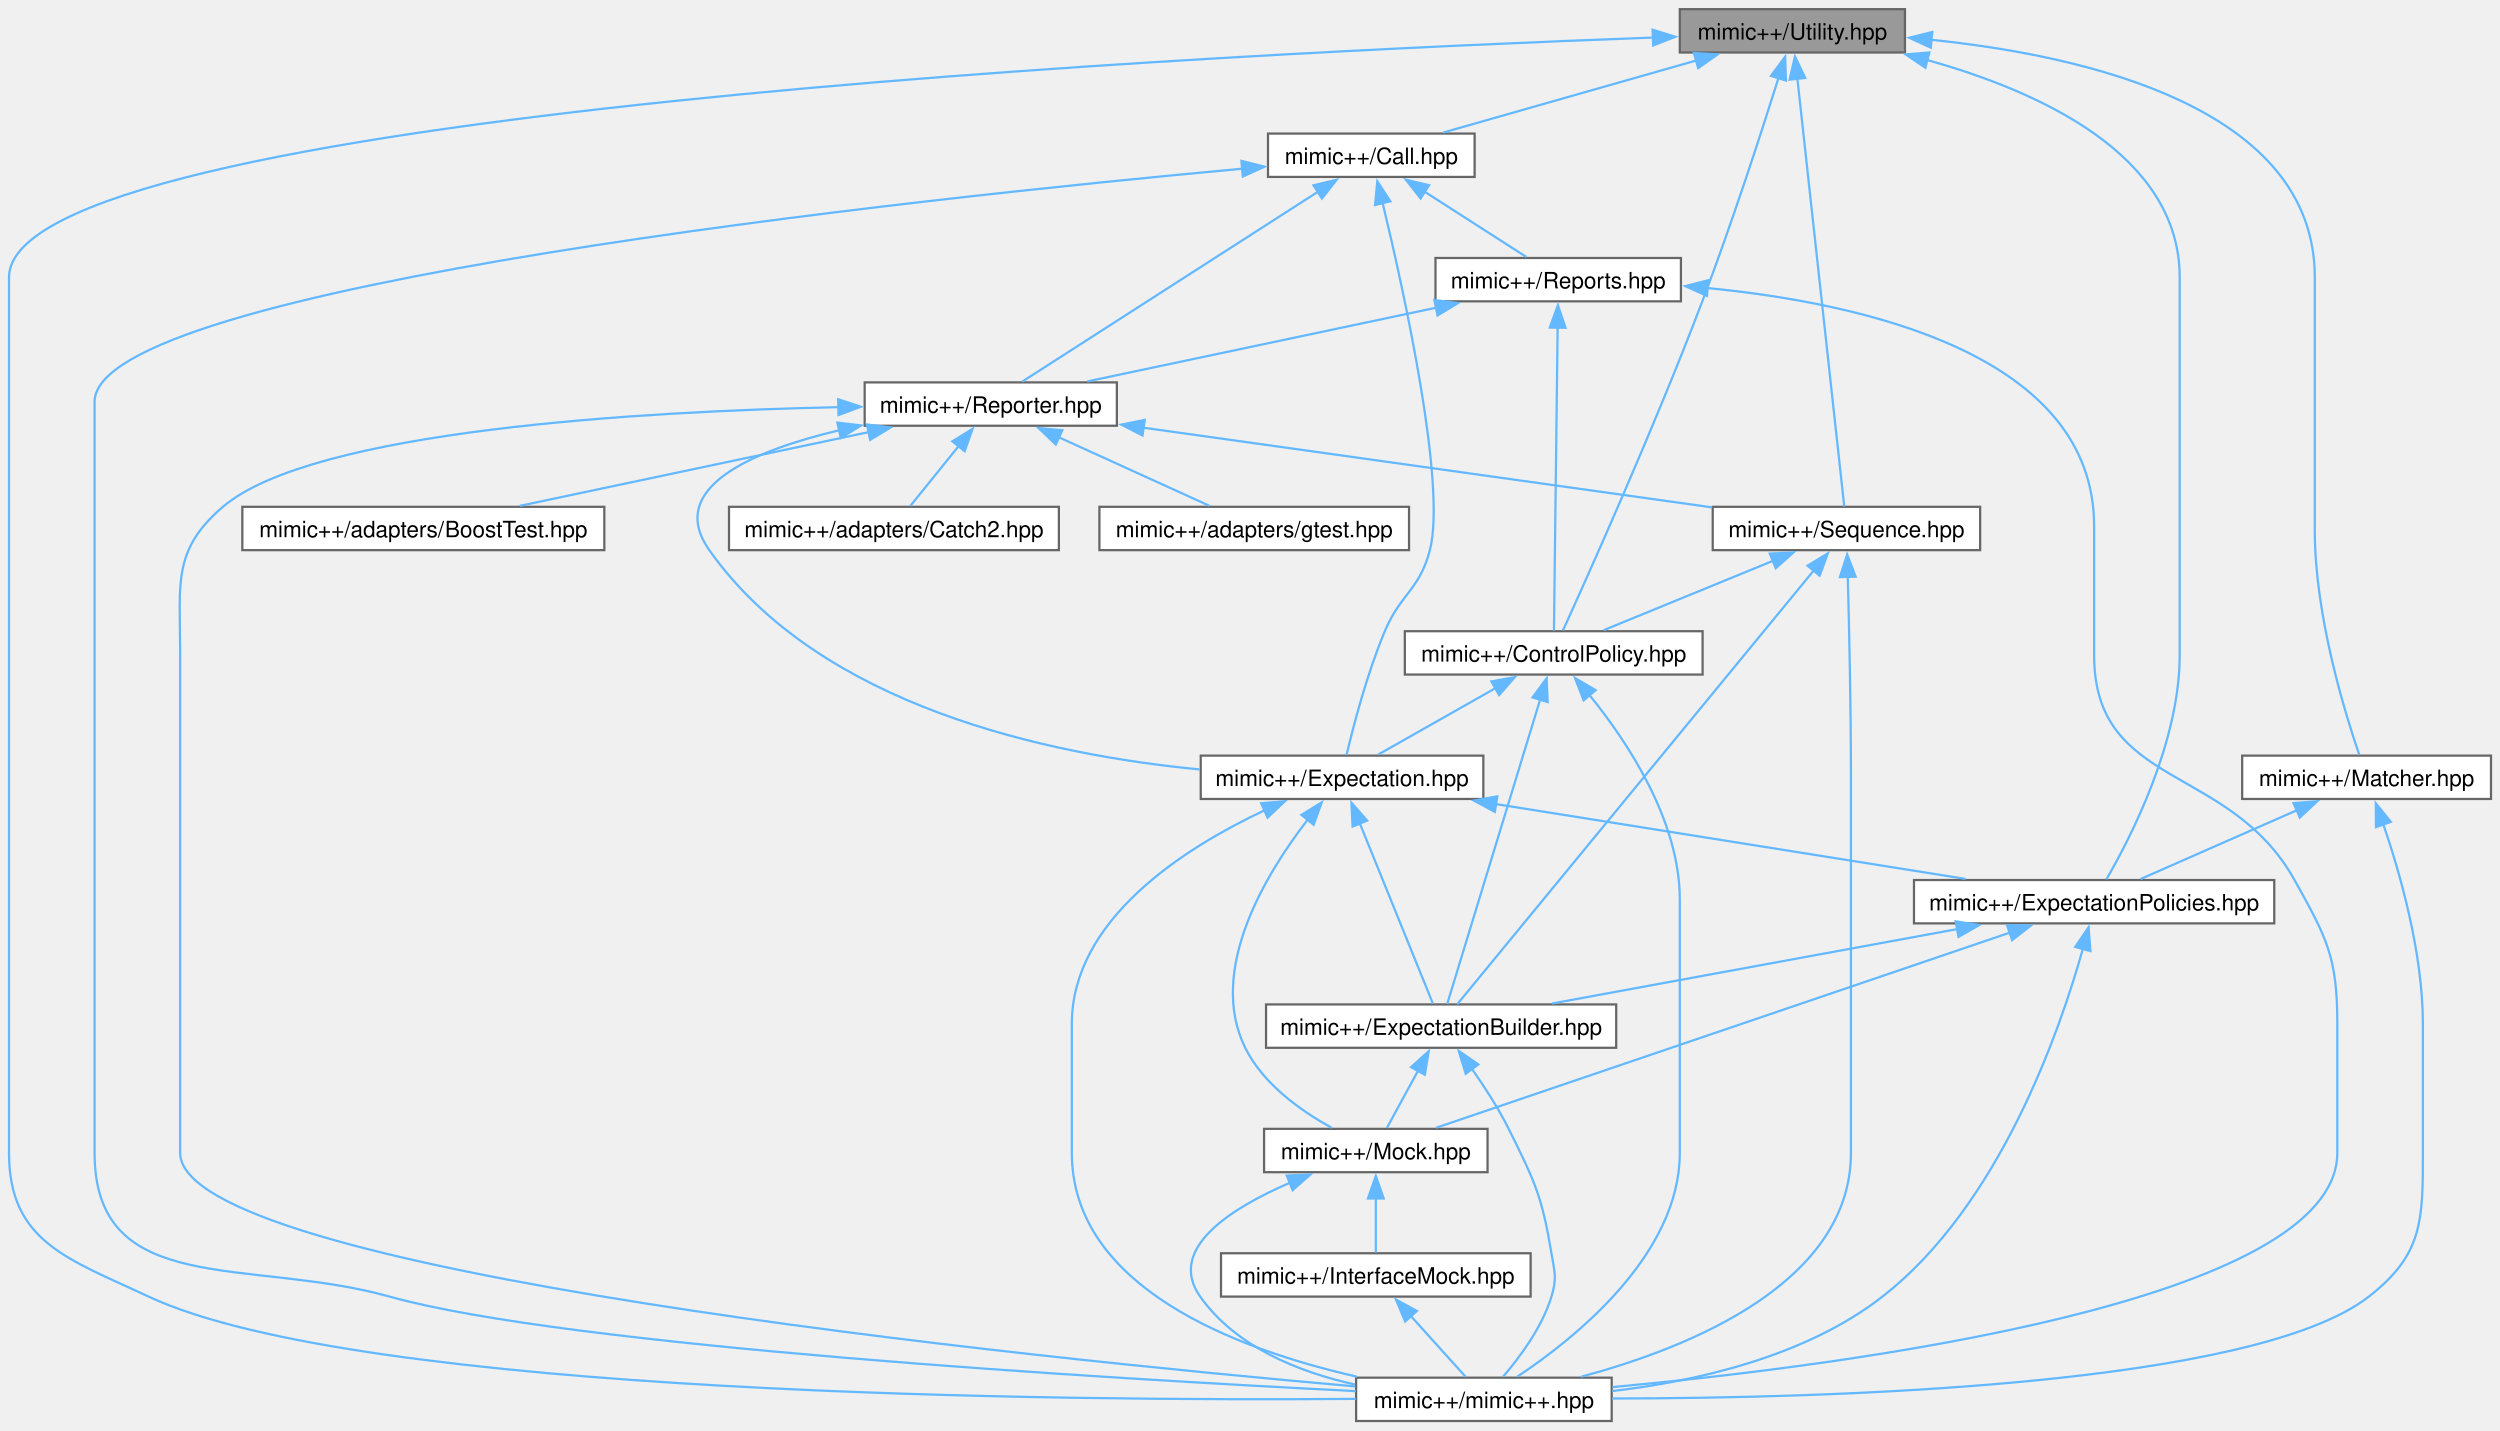
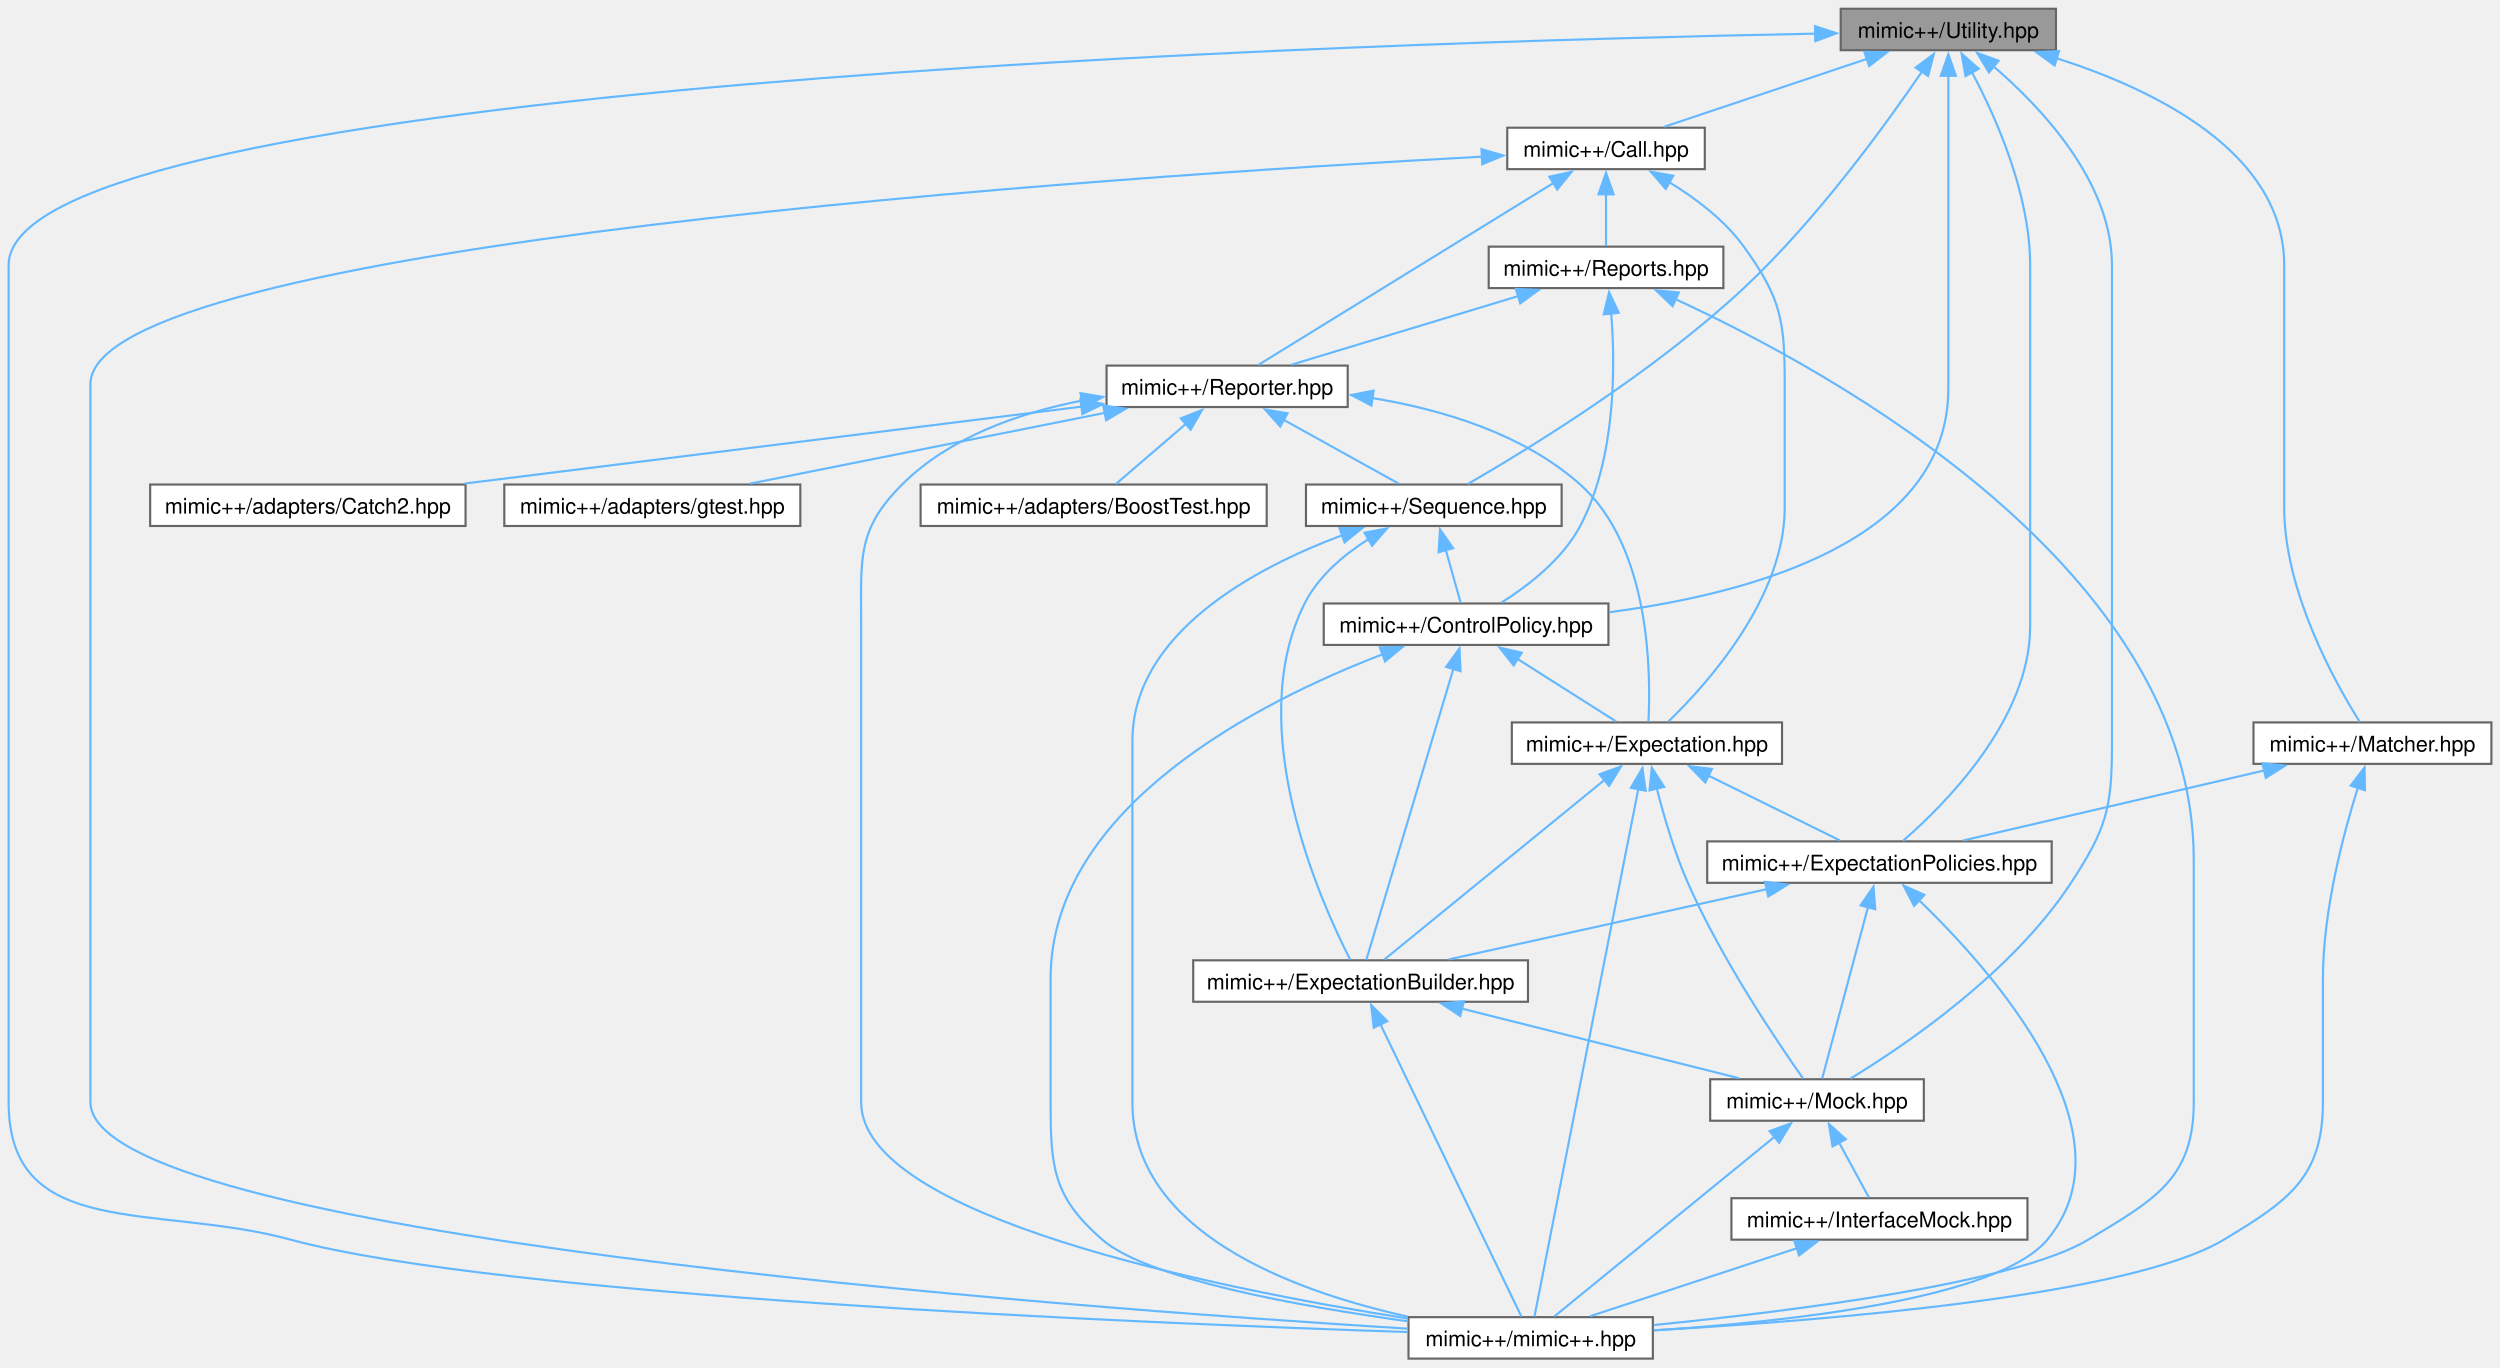
- <svg xmlns="http://www.w3.org/2000/svg" xmlns:xlink="http://www.w3.org/1999/xlink" width="1110pt" height="635pt" viewBox="0.00 0.00 1110.25 635.00">
+ <svg xmlns="http://www.w3.org/2000/svg" xmlns:xlink="http://www.w3.org/1999/xlink" width="1161pt" height="635pt" viewBox="0.00 0.00 1161.25 635.00">
  <g id="graph0" class="graph" transform="scale(1 1) rotate(0) translate(4 631)">
    <g id="Node000001" class="node">
      <g id="a_Node000001">
        <a xlink:title=" ">
-           <polygon fill="#999999" stroke="#666666" points="842,-627 742,-627 742,-607.75 842,-607.75 842,-627" />
-           <text text-anchor="middle" x="792" y="-613.5" font-family="Helvetica,sans-Serif" font-size="10.00">mimic++/Utility.hpp</text>
+           <polygon fill="#999999" stroke="#666666" points="951,-627 851,-627 851,-607.75 951,-607.75 951,-627" />
+           <text text-anchor="middle" x="901" y="-613.5" font-family="Helvetica,sans-Serif" font-size="10.00">mimic++/Utility.hpp</text>
        </a>
      </g>
    </g>
    <g id="Node000002" class="node">
      <g id="a_Node000002">
        <a xlink:href="../../dc/d44/_call_8hpp.html" target="_top" xlink:title=" ">
-           <polygon fill="white" stroke="#666666" points="650.88,-571.75 559.12,-571.75 559.12,-552.5 650.88,-552.5 650.88,-571.75" />
-           <text text-anchor="middle" x="605" y="-558.25" font-family="Helvetica,sans-Serif" font-size="10.00">mimic++/Call.hpp</text>
+           <polygon fill="white" stroke="#666666" points="787.88,-571.75 696.12,-571.75 696.12,-552.5 787.88,-552.5 787.88,-571.75" />
+           <text text-anchor="middle" x="742" y="-558.25" font-family="Helvetica,sans-Serif" font-size="10.00">mimic++/Call.hpp</text>
        </a>
      </g>
    </g>
    <g id="edge1_Node000001_Node000002" class="edge">
      <g id="a_edge1_Node000001_Node000002">
        <a xlink:title=" ">
-           <path fill="none" stroke="#63b8ff" d="M749.22,-604.19C715.01,-594.45 667.83,-581.02 636.88,-572.2" />
-           <polygon fill="#63b8ff" stroke="#63b8ff" points="748.25,-607.55 758.82,-606.93 750.16,-600.82 748.25,-607.55" />
+           <path fill="none" stroke="#63b8ff" d="M863.48,-603.81C834.5,-594.1 795.08,-580.9 769.1,-572.2" />
+           <polygon fill="#63b8ff" stroke="#63b8ff" points="862,-607 872.59,-606.86 864.22,-600.37 862,-607" />
+         </a>
+       </g>
+     </g>
+     <g id="Node000005" class="node">
+       <g id="a_Node000005">
+         <a xlink:href="../../d5/dc5/_mock_8hpp.html" target="_top" xlink:title=" ">
+           <polygon fill="white" stroke="#666666" points="889.62,-129.75 790.38,-129.75 790.38,-110.5 889.62,-110.5 889.62,-129.75" />
+           <text text-anchor="middle" x="840" y="-116.25" font-family="Helvetica,sans-Serif" font-size="10.00">mimic++/Mock.hpp</text>
+         </a>
+       </g>
+     </g>
+     <g id="edge38_Node000001_Node000005" class="edge">
+       <g id="a_edge38_Node000001_Node000005">
+         <a xlink:title=" ">
+           <path fill="none" stroke="#63b8ff" d="M921.82,-600.38C944.32,-581.11 977,-546.48 977,-507.88 977,-507.88 977,-507.88 977,-284.88 977,-255.26 974.2,-245.79 958,-221 930.69,-179.21 880.78,-145.42 855.52,-130.07" />
+           <polygon fill="#63b8ff" stroke="#63b8ff" points="919.89,-597.43 914.38,-606.48 924.33,-602.84 919.89,-597.43" />
        </a>
      </g>
    </g>
    <g id="Node000007" class="node">
      <g id="a_Node000007">
        <a xlink:href="../../d0/db9/mimic_09_09_8hpp.html" target="_top" xlink:title=" ">
-           <polygon fill="white" stroke="#666666" points="711.75,-19.25 598.25,-19.25 598.25,0 711.75,0 711.75,-19.25" />
-           <text text-anchor="middle" x="655" y="-5.75" font-family="Helvetica,sans-Serif" font-size="10.00">mimic++/mimic++.hpp</text>
-         </a>
-       </g>
-     </g>
-     <g id="edge39_Node000001_Node000007" class="edge">
-       <g id="a_edge39_Node000001_Node000007">
-         <a xlink:title=" ">
-           <path fill="none" stroke="#63b8ff" d="M730.06,-614.39C543.54,-607.59 0,-581.46 0,-507.88 0,-507.88 0,-507.88 0,-119.12 0,-79.56 26.17,-72.02 62,-55.25 156.09,-11.22 468.72,-8.84 598.14,-9.83" />
-           <polygon fill="#63b8ff" stroke="#63b8ff" points="729.92,-617.88 740.04,-614.74 730.17,-610.89 729.92,-617.88" />
+           <polygon fill="white" stroke="#666666" points="763.75,-19.25 650.25,-19.25 650.25,0 763.75,0 763.75,-19.25" />
+           <text text-anchor="middle" x="707" y="-5.75" font-family="Helvetica,sans-Serif" font-size="10.00">mimic++/mimic++.hpp</text>
+         </a>
+       </g>
+     </g>
+     <g id="edge40_Node000001_Node000007" class="edge">
+       <g id="a_edge40_Node000001_Node000007">
+         <a xlink:title=" ">
+           <path fill="none" stroke="#63b8ff" d="M839.28,-615.44C635.95,-611.54 0,-592.59 0,-507.88 0,-507.88 0,-507.88 0,-119.12 0,-54.35 68.49,-72.25 131,-55.25 227.66,-28.97 524.16,-16.53 649.79,-12.33" />
+           <polygon fill="#63b8ff" stroke="#63b8ff" points="839.05,-618.93 849.11,-615.62 839.18,-611.94 839.05,-618.93" />
        </a>
      </g>
    </g>
    <g id="Node000008" class="node">
      <g id="a_Node000008">
        <a xlink:href="../../d8/de5/_expectation_policies_8hpp.html" target="_top" xlink:title=" ">
-           <polygon fill="white" stroke="#666666" points="1006,-240.25 846,-240.25 846,-221 1006,-221 1006,-240.25" />
-           <text text-anchor="middle" x="926" y="-226.75" font-family="Helvetica,sans-Serif" font-size="10.00">mimic++/ExpectationPolicies.hpp</text>
+           <polygon fill="white" stroke="#666666" points="949,-240.25 789,-240.25 789,-221 949,-221 949,-240.25" />
+           <text text-anchor="middle" x="869" y="-226.75" font-family="Helvetica,sans-Serif" font-size="10.00">mimic++/ExpectationPolicies.hpp</text>
        </a>
      </g>
    </g>
    <g id="edge34_Node000001_Node000008" class="edge">
      <g id="a_edge34_Node000001_Node000008">
        <a xlink:title=" ">
-           <path fill="none" stroke="#63b8ff" d="M851.84,-604.41C901.49,-590.59 964,-562.36 964,-507.88 964,-507.88 964,-507.88 964,-340.12 964,-301.21 941.95,-258.62 931.44,-240.54" />
-           <polygon fill="#63b8ff" stroke="#63b8ff" points="851.07,-600.99 842.29,-606.92 852.85,-607.76 851.07,-600.99" />
+           <path fill="none" stroke="#63b8ff" d="M911.93,-597.59C923.16,-576.49 939,-540.87 939,-507.88 939,-507.88 939,-507.88 939,-340.12 939,-297.08 899.62,-257.57 879.94,-240.51" />
+           <polygon fill="#63b8ff" stroke="#63b8ff" points="908.98,-595.7 907.18,-606.14 915.1,-599.1 908.98,-595.7" />
        </a>
      </g>
    </g>
    <g id="Node000010" class="node">
      <g id="a_Node000010">
        <a xlink:href="../../d8/de4/_sequence_8hpp.html" target="_top" xlink:title=" ">
-           <polygon fill="white" stroke="#666666" points="875.38,-406 756.62,-406 756.62,-386.75 875.38,-386.75 875.38,-406" />
-           <text text-anchor="middle" x="816" y="-392.5" font-family="Helvetica,sans-Serif" font-size="10.00">mimic++/Sequence.hpp</text>
-         </a>
-       </g>
-     </g>
-     <g id="edge38_Node000001_Node000010" class="edge">
-       <g id="a_edge38_Node000001_Node000010">
-         <a xlink:title=" ">
-           <path fill="none" stroke="#63b8ff" d="M794.22,-596.11C799.29,-549.88 811.53,-438.15 815.04,-406.1" />
-           <polygon fill="#63b8ff" stroke="#63b8ff" points="790.75,-595.69 793.14,-606.01 797.7,-596.45 790.75,-595.69" />
+           <polygon fill="white" stroke="#666666" points="721.38,-406 602.62,-406 602.62,-386.75 721.38,-386.75 721.38,-406" />
+           <text text-anchor="middle" x="662" y="-392.5" font-family="Helvetica,sans-Serif" font-size="10.00">mimic++/Sequence.hpp</text>
+         </a>
+       </g>
+     </g>
+     <g id="edge39_Node000001_Node000010" class="edge">
+       <g id="a_edge39_Node000001_Node000010">
+         <a xlink:title=" ">
+           <path fill="none" stroke="#63b8ff" d="M888.89,-598.01C872.11,-573.37 839.98,-529.03 806,-497.25 764,-457.97 705.53,-422.25 677.8,-406.25" />
+           <polygon fill="#63b8ff" stroke="#63b8ff" points="885.78,-599.66 894.26,-606.01 891.6,-595.76 885.78,-599.66" />
        </a>
      </g>
    </g>
    <g id="Node000011" class="node">
      <g id="a_Node000011">
        <a xlink:href="../../d6/d17/_control_policy_8hpp.html" target="_top" xlink:title=" ">
-           <polygon fill="white" stroke="#666666" points="752.12,-350.75 619.88,-350.75 619.88,-331.5 752.12,-331.5 752.12,-350.75" />
-           <text text-anchor="middle" x="686" y="-337.25" font-family="Helvetica,sans-Serif" font-size="10.00">mimic++/ControlPolicy.hpp</text>
+           <polygon fill="white" stroke="#666666" points="743.12,-350.75 610.88,-350.75 610.88,-331.5 743.12,-331.5 743.12,-350.75" />
+           <text text-anchor="middle" x="677" y="-337.25" font-family="Helvetica,sans-Serif" font-size="10.00">mimic++/ControlPolicy.hpp</text>
        </a>
      </g>
    </g>
    <g id="edge33_Node000001_Node000011" class="edge">
      <g id="a_edge33_Node000001_Node000011">
        <a xlink:title=" ">
-           <path fill="none" stroke="#63b8ff" d="M785.88,-596.59C778.41,-572.81 765.13,-531.81 752,-497.25 730.59,-440.89 700.9,-374.79 690.12,-351.12" />
-           <polygon fill="#63b8ff" stroke="#63b8ff" points="782.46,-597.37 788.78,-605.88 789.14,-595.29 782.46,-597.37" />
+           <path fill="none" stroke="#63b8ff" d="M901,-596.01C901,-574.2 901,-538.59 901,-507.88 901,-507.88 901,-507.88 901,-450.62 901,-379.98 809.63,-355.31 743.6,-346.71" />
+           <polygon fill="#63b8ff" stroke="#63b8ff" points="897.5,-595.86 901,-605.86 904.5,-595.86 897.5,-595.86" />
        </a>
      </g>
    </g>
    <g id="Node000016" class="node">
      <g id="a_Node000016">
        <a xlink:href="../../dd/d50/_matcher_8hpp.html" target="_top" xlink:title=" ">
-           <polygon fill="white" stroke="#666666" points="1102.25,-295.5 991.75,-295.5 991.75,-276.25 1102.25,-276.25 1102.25,-295.5" />
-           <text text-anchor="middle" x="1047" y="-282" font-family="Helvetica,sans-Serif" font-size="10.00">mimic++/Matcher.hpp</text>
+           <polygon fill="white" stroke="#666666" points="1153.25,-295.5 1042.75,-295.5 1042.75,-276.25 1153.25,-276.25 1153.25,-295.5" />
+           <text text-anchor="middle" x="1098" y="-282" font-family="Helvetica,sans-Serif" font-size="10.00">mimic++/Matcher.hpp</text>
        </a>
      </g>
    </g>
    <g id="edge35_Node000001_Node000016" class="edge">
      <g id="a_edge35_Node000001_Node000016">
        <a xlink:title=" ">
-           <path fill="none" stroke="#63b8ff" d="M853.49,-613.41C922.22,-606.39 1024,-583.27 1024,-507.88 1024,-507.88 1024,-507.88 1024,-395.38 1024,-357.63 1037.48,-314.08 1043.8,-295.74" />
-           <polygon fill="#63b8ff" stroke="#63b8ff" points="853.48,-609.89 843.85,-614.3 854.13,-616.86 853.48,-609.89" />
+           <path fill="none" stroke="#63b8ff" d="M951.31,-604.01C996.9,-589.44 1057,-560.3 1057,-507.88 1057,-507.88 1057,-507.88 1057,-395.38 1057,-356.11 1080.79,-313.71 1092.13,-295.73" />
+           <polygon fill="#63b8ff" stroke="#63b8ff" points="950.37,-600.64 941.81,-606.89 952.4,-607.34 950.37,-600.64" />
        </a>
      </g>
    </g>
    <g id="Node000003" class="node">
      <g id="a_Node000003">
        <a xlink:href="../../d5/d8a/_expectation_8hpp.html" target="_top" xlink:title=" ">
-           <polygon fill="white" stroke="#666666" points="654.75,-295.5 529.25,-295.5 529.25,-276.25 654.75,-276.25 654.75,-295.5" />
-           <text text-anchor="middle" x="592" y="-282" font-family="Helvetica,sans-Serif" font-size="10.00">mimic++/Expectation.hpp</text>
+           <polygon fill="white" stroke="#666666" points="823.75,-295.5 698.25,-295.5 698.25,-276.25 823.75,-276.25 823.75,-295.5" />
+           <text text-anchor="middle" x="761" y="-282" font-family="Helvetica,sans-Serif" font-size="10.00">mimic++/Expectation.hpp</text>
        </a>
      </g>
    </g>
    <g id="edge2_Node000002_Node000003" class="edge">
      <g id="a_edge2_Node000002_Node000003">
        <a xlink:title=" ">
-           <path fill="none" stroke="#63b8ff" d="M610.01,-541.01C619.5,-501.61 638.48,-415.62 631,-386.75 626.41,-369.03 618.1,-367.62 611,-350.75 603.02,-331.77 596.95,-308.3 593.99,-295.76" />
-           <polygon fill="#63b8ff" stroke="#63b8ff" points="606.65,-540.01 607.67,-550.56 613.45,-541.68 606.65,-540.01" />
+           <path fill="none" stroke="#63b8ff" d="M771.37,-546.42C783.64,-538.97 797.08,-528.85 806,-516.5 823.34,-492.49 825,-482.24 825,-452.62 825,-452.62 825,-452.62 825,-395.38 825,-353.39 789,-313.35 771,-295.96" />
+           <polygon fill="#63b8ff" stroke="#63b8ff" points="769.75,-543.32 762.79,-551.31 773.21,-549.41 769.75,-543.32" />
        </a>
      </g>
    </g>
    <g id="edge32_Node000002_Node000007" class="edge">
      <g id="a_edge32_Node000002_Node000007">
        <a xlink:title=" ">
-           <path fill="none" stroke="#63b8ff" d="M547.89,-556.17C404,-542.92 38,-504.16 38,-452.62 38,-452.62 38,-452.62 38,-119.12 38,-54.35 106.62,-72.69 169,-55.25 248.36,-33.06 487.67,-18.83 598.07,-13.27" />
-           <polygon fill="#63b8ff" stroke="#63b8ff" points="547.3,-559.63 557.57,-557.05 547.93,-552.66 547.3,-559.63" />
+           <path fill="none" stroke="#63b8ff" d="M684.49,-558.3C516.45,-549.28 38,-517.87 38,-452.62 38,-452.62 38,-452.62 38,-119.12 38,-57.35 488.18,-23.91 649.96,-13.89" />
+           <polygon fill="#63b8ff" stroke="#63b8ff" points="684.13,-561.78 694.3,-558.82 684.5,-554.79 684.13,-561.78" />
        </a>
      </g>
    </g>
    <g id="Node000009" class="node">
      <g id="a_Node000009">
        <a xlink:href="../../da/dd9/_reporter_8hpp.html" target="_top" xlink:title=" ">
-           <polygon fill="white" stroke="#666666" points="492,-461.25 380,-461.25 380,-442 492,-442 492,-461.25" />
-           <text text-anchor="middle" x="436" y="-447.75" font-family="Helvetica,sans-Serif" font-size="10.00">mimic++/Reporter.hpp</text>
+           <polygon fill="white" stroke="#666666" points="622,-461.25 510,-461.25 510,-442 622,-442 622,-461.25" />
+           <text text-anchor="middle" x="566" y="-447.75" font-family="Helvetica,sans-Serif" font-size="10.00">mimic++/Reporter.hpp</text>
        </a>
      </g>
    </g>
    <g id="edge15_Node000002_Node000009" class="edge">
      <g id="a_edge15_Node000002_Node000009">
        <a xlink:title=" ">
-           <path fill="none" stroke="#63b8ff" d="M581.25,-545.88C545.47,-522.91 478.85,-480.13 449.96,-461.59" />
-           <polygon fill="#63b8ff" stroke="#63b8ff" points="579.3,-548.79 589.61,-551.24 583.08,-542.9 579.3,-548.79" />
+           <path fill="none" stroke="#63b8ff" d="M717.75,-546.17C680.6,-523.27 610.75,-480.21 580.54,-461.59" />
+           <polygon fill="#63b8ff" stroke="#63b8ff" points="715.66,-549 726.01,-551.27 719.33,-543.04 715.66,-549" />
        </a>
      </g>
    </g>
    <g id="Node000015" class="node">
      <g id="a_Node000015">
        <a xlink:href="../../d0/d3b/_reports_8hpp.html" target="_top" xlink:title=" ">
-           <polygon fill="white" stroke="#666666" points="742.5,-516.5 633.5,-516.5 633.5,-497.25 742.5,-497.25 742.5,-516.5" />
-           <text text-anchor="middle" x="688" y="-503" font-family="Helvetica,sans-Serif" font-size="10.00">mimic++/Reports.hpp</text>
+           <polygon fill="white" stroke="#666666" points="796.5,-516.5 687.5,-516.5 687.5,-497.25 796.5,-497.25 796.5,-516.5" />
+           <text text-anchor="middle" x="742" y="-503" font-family="Helvetica,sans-Serif" font-size="10.00">mimic++/Reports.hpp</text>
        </a>
      </g>
    </g>
    <g id="edge28_Node000002_Node000015" class="edge">
      <g id="a_edge28_Node000002_Node000015">
        <a xlink:title=" ">
-           <path fill="none" stroke="#63b8ff" d="M628.49,-546.05C643.11,-536.67 661.43,-524.92 673.85,-516.95" />
-           <polygon fill="#63b8ff" stroke="#63b8ff" points="626.88,-542.93 620.35,-551.27 630.66,-548.82 626.88,-542.93" />
+           <path fill="none" stroke="#63b8ff" d="M742,-540.88C742,-532.59 742,-523.42 742,-516.86" />
+           <polygon fill="#63b8ff" stroke="#63b8ff" points="738.5,-540.82 742,-550.82 745.5,-540.82 738.5,-540.82" />
        </a>
      </g>
    </g>
    <g id="Node000004" class="node">
      <g id="a_Node000004">
        <a xlink:href="../../d2/d4f/_expectation_builder_8hpp.html" target="_top" xlink:title=" ">
-           <polygon fill="white" stroke="#666666" points="713.75,-185 558.25,-185 558.25,-165.75 713.75,-165.75 713.75,-185" />
-           <text text-anchor="middle" x="636" y="-171.5" font-family="Helvetica,sans-Serif" font-size="10.00">mimic++/ExpectationBuilder.hpp</text>
+           <polygon fill="white" stroke="#666666" points="705.75,-185 550.25,-185 550.25,-165.75 705.75,-165.75 705.75,-185" />
+           <text text-anchor="middle" x="628" y="-171.5" font-family="Helvetica,sans-Serif" font-size="10.00">mimic++/ExpectationBuilder.hpp</text>
        </a>
      </g>
    </g>
    <g id="edge3_Node000003_Node000004" class="edge">
      <g id="a_edge3_Node000003_Node000004">
        <a xlink:title=" ">
-           <path fill="none" stroke="#63b8ff" d="M599.85,-265.51C609.44,-241.87 625.25,-202.88 632.35,-185.38" />
-           <polygon fill="#63b8ff" stroke="#63b8ff" points="596.68,-264.01 596.17,-274.59 603.17,-266.64 596.68,-264.01" />
-         </a>
-       </g>
-     </g>
-     <g id="Node000005" class="node">
-       <g id="a_Node000005">
-         <a xlink:href="../../d5/dc5/_mock_8hpp.html" target="_top" xlink:title=" ">
-           <polygon fill="white" stroke="#666666" points="656.62,-129.75 557.38,-129.75 557.38,-110.5 656.62,-110.5 656.62,-129.75" />
-           <text text-anchor="middle" x="607" y="-116.25" font-family="Helvetica,sans-Serif" font-size="10.00">mimic++/Mock.hpp</text>
+           <path fill="none" stroke="#63b8ff" d="M741.48,-268.95C713.14,-245.84 661.57,-203.76 639.03,-185.38" />
+           <polygon fill="#63b8ff" stroke="#63b8ff" points="738.98,-271.43 748.94,-275.04 743.41,-266.01 738.98,-271.43" />
        </a>
      </g>
    </g>
    <g id="edge13_Node000003_Node000005" class="edge">
      <g id="a_edge13_Node000003_Node000005">
        <a xlink:title=" ">
-           <path fill="none" stroke="#63b8ff" d="M576.71,-267.01C558.34,-243.26 532,-200.27 549,-165.75 556.97,-149.56 573.94,-137.6 587.48,-130.16" />
-           <polygon fill="#63b8ff" stroke="#63b8ff" points="573.97,-269.19 582.99,-274.76 579.4,-264.78 573.97,-269.19" />
+           <path fill="none" stroke="#63b8ff" d="M765.51,-265.1C768.77,-252.25 773.71,-235.28 780,-221 795.66,-185.46 821.58,-147.05 833.56,-130.07" />
+           <polygon fill="#63b8ff" stroke="#63b8ff" points="762.19,-263.94 763.26,-274.48 769,-265.57 762.19,-263.94" />
        </a>
      </g>
    </g>
    <g id="edge14_Node000003_Node000007" class="edge">
      <g id="a_edge14_Node000003_Node000007">
        <a xlink:title=" ">
-           <path fill="none" stroke="#63b8ff" d="M557.54,-271.18C522.09,-254.54 472,-222.83 472,-176.38 472,-176.38 472,-176.38 472,-119.12 472,-59.47 544.83,-31.91 598.6,-19.68" />
-           <polygon fill="#63b8ff" stroke="#63b8ff" points="556.07,-274.35 566.62,-275.24 558.92,-267.96 556.07,-274.35" />
+           <path fill="none" stroke="#63b8ff" d="M757.03,-264.73C746.18,-209.59 716.3,-57.83 708.75,-19.51" />
+           <polygon fill="#63b8ff" stroke="#63b8ff" points="753.54,-265.13 758.91,-274.27 760.41,-263.78 753.54,-265.13" />
        </a>
      </g>
    </g>
    <g id="edge9_Node000003_Node000008" class="edge">
      <g id="a_edge9_Node000003_Node000008">
        <a xlink:title=" ">
-           <path fill="none" stroke="#63b8ff" d="M660.18,-274C721.68,-264.2 811.11,-249.94 868.92,-240.73" />
-           <polygon fill="#63b8ff" stroke="#63b8ff" points="659.86,-270.51 650.53,-275.54 660.96,-277.43 659.86,-270.51" />
+           <path fill="none" stroke="#63b8ff" d="M789.39,-270.87C808.75,-261.33 833.8,-248.98 850.59,-240.7" />
+           <polygon fill="#63b8ff" stroke="#63b8ff" points="788.1,-267.61 780.68,-275.17 791.2,-273.89 788.1,-267.61" />
        </a>
      </g>
    </g>
    <g id="edge4_Node000004_Node000005" class="edge">
      <g id="a_edge4_Node000004_Node000005">
        <a xlink:title=" ">
-           <path fill="none" stroke="#63b8ff" d="M625.76,-155.58C621.05,-146.92 615.68,-137.06 611.89,-130.11" />
-           <polygon fill="#63b8ff" stroke="#63b8ff" points="622.63,-157.14 630.49,-164.25 628.78,-153.8 622.63,-157.14" />
+           <path fill="none" stroke="#63b8ff" d="M674.99,-162.57C713.88,-152.8 768.32,-139.13 803.86,-130.2" />
+           <polygon fill="#63b8ff" stroke="#63b8ff" points="674.28,-159.14 665.43,-164.97 675.98,-165.93 674.28,-159.14" />
        </a>
      </g>
    </g>
    <g id="edge8_Node000004_Node000007" class="edge">
      <g id="a_edge8_Node000004_Node000007">
        <a xlink:title=" ">
-           <path fill="none" stroke="#63b8ff" d="M649.7,-156.33C655.26,-148.45 661.43,-138.93 666,-129.75 677.56,-106.5 680.72,-100.11 685,-74.5 686.41,-66.06 687.5,-63.43 685,-55.25 680.81,-41.5 670.8,-28.14 663.5,-19.68" />
-           <polygon fill="#63b8ff" stroke="#63b8ff" points="646.91,-154.21 643.83,-164.35 652.56,-158.35 646.91,-154.21" />
+           <path fill="none" stroke="#63b8ff" d="M637.05,-155.62C654.09,-120.3 690.33,-45.18 702.73,-19.47" />
+           <polygon fill="#63b8ff" stroke="#63b8ff" points="634.1,-153.68 632.91,-164.21 640.4,-156.72 634.1,-153.68" />
        </a>
      </g>
    </g>
    <g id="Node000006" class="node">
      <g id="a_Node000006">
        <a xlink:href="../../d9/dc3/_interface_mock_8hpp.html" target="_top" xlink:title=" ">
-           <polygon fill="white" stroke="#666666" points="675.75,-74.5 538.25,-74.5 538.25,-55.25 675.75,-55.25 675.75,-74.5" />
-           <text text-anchor="middle" x="607" y="-61" font-family="Helvetica,sans-Serif" font-size="10.00">mimic++/InterfaceMock.hpp</text>
+           <polygon fill="white" stroke="#666666" points="937.75,-74.5 800.25,-74.5 800.25,-55.25 937.75,-55.25 937.75,-74.5" />
+           <text text-anchor="middle" x="869" y="-61" font-family="Helvetica,sans-Serif" font-size="10.00">mimic++/InterfaceMock.hpp</text>
        </a>
      </g>
    </g>
    <g id="edge5_Node000005_Node000006" class="edge">
      <g id="a_edge5_Node000005_Node000006">
        <a xlink:title=" ">
-           <path fill="none" stroke="#63b8ff" d="M607,-98.88C607,-90.59 607,-81.42 607,-74.86" />
-           <polygon fill="#63b8ff" stroke="#63b8ff" points="603.5,-98.82 607,-108.82 610.5,-98.82 603.5,-98.82" />
+           <path fill="none" stroke="#63b8ff" d="M850.24,-100.33C854.95,-91.67 860.32,-81.81 864.11,-74.86" />
+           <polygon fill="#63b8ff" stroke="#63b8ff" points="847.22,-98.55 845.51,-109 853.37,-101.89 847.22,-98.55" />
        </a>
      </g>
    </g>
    <g id="edge7_Node000005_Node000007" class="edge">
      <g id="a_edge7_Node000005_Node000007">
        <a xlink:title=" ">
-           <path fill="none" stroke="#63b8ff" d="M569.01,-105.88C542.41,-94.42 514.06,-76.39 529,-55.25 544.67,-33.08 572.34,-21.85 597.76,-16.2" />
-           <polygon fill="#63b8ff" stroke="#63b8ff" points="567.43,-109.01 578.01,-109.52 570.05,-102.52 567.43,-109.01" />
+           <path fill="none" stroke="#63b8ff" d="M820.48,-103.2C792.14,-80.09 740.57,-38.01 718.03,-19.63" />
+           <polygon fill="#63b8ff" stroke="#63b8ff" points="817.98,-105.68 827.94,-109.29 822.41,-100.26 817.98,-105.68" />
        </a>
      </g>
    </g>
    <g id="edge6_Node000006_Node000007" class="edge">
      <g id="a_edge6_Node000006_Node000007">
        <a xlink:title=" ">
-           <path fill="none" stroke="#63b8ff" d="M622.4,-46.79C630.55,-37.75 640.22,-27.02 646.9,-19.61" />
-           <polygon fill="#63b8ff" stroke="#63b8ff" points="620.04,-44.19 615.94,-53.96 625.23,-48.87 620.04,-44.19" />
+           <path fill="none" stroke="#63b8ff" d="M830.77,-51.31C801.24,-41.6 761.08,-28.4 734.62,-19.7" />
+           <polygon fill="#63b8ff" stroke="#63b8ff" points="829.49,-54.57 840.08,-54.37 831.67,-47.92 829.49,-54.57" />
        </a>
      </g>
    </g>
    <g id="edge10_Node000008_Node000004" class="edge">
      <g id="a_edge10_Node000008_Node000004">
        <a xlink:title=" ">
-           <path fill="none" stroke="#63b8ff" d="M865.45,-218.51C812.01,-208.69 735.08,-194.57 685.32,-185.43" />
-           <polygon fill="#63b8ff" stroke="#63b8ff" points="864.52,-221.89 874.99,-220.26 865.78,-215.01 864.52,-221.89" />
+           <path fill="none" stroke="#63b8ff" d="M816.72,-218.07C772.4,-208.28 709.74,-194.44 668.99,-185.43" />
+           <polygon fill="#63b8ff" stroke="#63b8ff" points="815.85,-221.46 826.37,-220.2 817.36,-214.63 815.85,-221.46" />
        </a>
      </g>
    </g>
    <g id="edge11_Node000008_Node000005" class="edge">
      <g id="a_edge11_Node000008_Node000005">
        <a xlink:title=" ">
-           <path fill="none" stroke="#63b8ff" d="M888.76,-216.96C823.66,-194.82 690.69,-149.59 633.8,-130.24" />
-           <polygon fill="#63b8ff" stroke="#63b8ff" points="887.32,-220.17 897.92,-220.07 889.58,-213.54 887.32,-220.17" />
+           <path fill="none" stroke="#63b8ff" d="M863.74,-209.93C857.41,-186.26 847.06,-147.55 842.41,-130.13" />
+           <polygon fill="#63b8ff" stroke="#63b8ff" points="860.27,-210.53 866.24,-219.28 867.04,-208.72 860.27,-210.53" />
        </a>
      </g>
    </g>
    <g id="edge12_Node000008_Node000007" class="edge">
      <g id="a_edge12_Node000008_Node000007">
        <a xlink:title=" ">
-           <path fill="none" stroke="#63b8ff" d="M920.99,-209.66C910.76,-173.16 883.94,-95.7 832,-55.25 797.75,-28.57 749.46,-17.67 711.98,-13.3" />
-           <polygon fill="#63b8ff" stroke="#63b8ff" points="917.59,-210.51 923.54,-219.27 924.36,-208.71 917.59,-210.51" />
+           <path fill="none" stroke="#63b8ff" d="M887.42,-212.91C921.71,-179.82 988.26,-104.88 947,-55.25 924.21,-27.83 827.71,-17.18 764.23,-13.1" />
+           <polygon fill="#63b8ff" stroke="#63b8ff" points="885.1,-210.3 880.21,-219.7 889.89,-215.4 885.1,-210.3" />
        </a>
      </g>
    </g>
    <g id="edge16_Node000009_Node000003" class="edge">
      <g id="a_edge16_Node000009_Node000003">
        <a xlink:title=" ">
-           <path fill="none" stroke="#63b8ff" d="M368.86,-440.03C329.71,-430.76 291.54,-414.32 311,-386.75 360.11,-317.17 462.14,-295.77 528.79,-289.36" />
-           <polygon fill="#63b8ff" stroke="#63b8ff" points="367.88,-443.4 378.4,-442.14 369.39,-436.57 367.88,-443.4" />
+           <path fill="none" stroke="#63b8ff" d="M633.42,-446.17C665.98,-440.83 703.61,-429.55 730,-406 762.68,-376.83 762.9,-317.99 761.69,-295.7" />
+           <polygon fill="#63b8ff" stroke="#63b8ff" points="633.03,-442.69 623.64,-447.6 634.04,-449.62 633.03,-442.69" />
        </a>
      </g>
    </g>
    <g id="edge27_Node000009_Node000007" class="edge">
      <g id="a_edge27_Node000009_Node000007">
        <a xlink:title=" ">
-           <path fill="none" stroke="#63b8ff" d="M368.41,-450.26C280.93,-448.38 134.95,-440.06 95,-406 72.46,-386.79 76,-371.74 76,-342.12 76,-342.12 76,-342.12 76,-119.12 76,-66.39 451.83,-28.2 597.9,-15.35" />
-           <polygon fill="#63b8ff" stroke="#63b8ff" points="368.25,-453.75 378.31,-450.44 368.38,-446.75 368.25,-453.75" />
+           <path fill="none" stroke="#63b8ff" d="M498.82,-445.05C469.63,-439.35 437.13,-428.09 415,-406 394.04,-385.08 396,-371.74 396,-342.12 396,-342.12 396,-342.12 396,-119.12 396,-65.94 560.17,-32.76 649.96,-18.6" />
+           <polygon fill="#63b8ff" stroke="#63b8ff" points="497.87,-448.43 508.32,-446.71 499.07,-441.54 497.87,-448.43" />
        </a>
      </g>
    </g>
    <g id="edge17_Node000009_Node000010" class="edge">
      <g id="a_edge17_Node000009_Node000010">
        <a xlink:title=" ">
-           <path fill="none" stroke="#63b8ff" d="M503.64,-441.15C575.44,-431.09 687.81,-415.34 756.39,-405.73" />
-           <polygon fill="#63b8ff" stroke="#63b8ff" points="503.4,-437.65 493.98,-442.5 504.37,-444.58 503.4,-437.65" />
+           <path fill="none" stroke="#63b8ff" d="M592.2,-436.09C609.26,-426.63 630.99,-414.58 645.64,-406.45" />
+           <polygon fill="#63b8ff" stroke="#63b8ff" points="590.66,-432.95 583.61,-440.86 594.05,-439.07 590.66,-432.95" />
        </a>
      </g>
    </g>
    <g id="Node000012" class="node">
      <g id="a_Node000012">
        <a xlink:href="../../d9/d42/_boost_test_8hpp.html" target="_top" xlink:title=" ">
-           <polygon fill="white" stroke="#666666" points="264.38,-406 103.62,-406 103.62,-386.75 264.38,-386.75 264.38,-406" />
-           <text text-anchor="middle" x="184" y="-392.5" font-family="Helvetica,sans-Serif" font-size="10.00">mimic++/adapters/BoostTest.hpp</text>
+           <polygon fill="white" stroke="#666666" points="584.38,-406 423.62,-406 423.62,-386.75 584.38,-386.75 584.38,-406" />
+           <text text-anchor="middle" x="504" y="-392.5" font-family="Helvetica,sans-Serif" font-size="10.00">mimic++/adapters/BoostTest.hpp</text>
        </a>
      </g>
    </g>
    <g id="edge24_Node000009_Node000012" class="edge">
      <g id="a_edge24_Node000009_Node000012">
        <a xlink:title=" ">
-           <path fill="none" stroke="#63b8ff" d="M381.92,-439.2C335.55,-429.4 269.65,-415.47 226.86,-406.43" />
-           <polygon fill="#63b8ff" stroke="#63b8ff" points="380.98,-442.58 391.49,-441.22 382.42,-435.73 380.98,-442.58" />
+           <path fill="none" stroke="#63b8ff" d="M546.8,-434.14C536.1,-424.94 523.19,-413.85 514.36,-406.27" />
+           <polygon fill="#63b8ff" stroke="#63b8ff" points="544.47,-436.75 554.33,-440.61 549.03,-431.44 544.47,-436.75" />
        </a>
      </g>
    </g>
    <g id="Node000013" class="node">
      <g id="a_Node000013">
        <a xlink:href="../../d3/d04/_catch2_8hpp.html" target="_top" xlink:title=" ">
-           <polygon fill="white" stroke="#666666" points="466.25,-406 319.75,-406 319.75,-386.75 466.25,-386.75 466.25,-406" />
-           <text text-anchor="middle" x="393" y="-392.5" font-family="Helvetica,sans-Serif" font-size="10.00">mimic++/adapters/Catch2.hpp</text>
+           <polygon fill="white" stroke="#666666" points="212.25,-406 65.75,-406 65.75,-386.75 212.25,-386.75 212.25,-406" />
+           <text text-anchor="middle" x="139" y="-392.5" font-family="Helvetica,sans-Serif" font-size="10.00">mimic++/adapters/Catch2.hpp</text>
        </a>
      </g>
    </g>
    <g id="edge25_Node000009_Node000013" class="edge">
      <g id="a_edge25_Node000009_Node000013">
        <a xlink:title=" ">
-           <path fill="none" stroke="#63b8ff" d="M421.75,-432.97C414.55,-424.06 406.12,-413.62 400.25,-406.36" />
-           <polygon fill="#63b8ff" stroke="#63b8ff" points="418.94,-435.07 427.95,-440.65 424.39,-430.68 418.94,-435.07" />
+           <path fill="none" stroke="#63b8ff" d="M498.59,-442.22C420.46,-432.48 292.19,-416.48 211.83,-406.46" />
+           <polygon fill="#63b8ff" stroke="#63b8ff" points="497.88,-445.66 508.24,-443.42 498.75,-438.71 497.88,-445.66" />
        </a>
      </g>
    </g>
    <g id="Node000014" class="node">
      <g id="a_Node000014">
        <a xlink:href="../../d5/db1/gtest_8hpp.html" target="_top" xlink:title=" ">
-           <polygon fill="white" stroke="#666666" points="621.75,-406 484.25,-406 484.25,-386.75 621.75,-386.75 621.75,-406" />
-           <text text-anchor="middle" x="553" y="-392.5" font-family="Helvetica,sans-Serif" font-size="10.00">mimic++/adapters/gtest.hpp</text>
+           <polygon fill="white" stroke="#666666" points="367.75,-406 230.25,-406 230.25,-386.75 367.75,-386.75 367.75,-406" />
+           <text text-anchor="middle" x="299" y="-392.5" font-family="Helvetica,sans-Serif" font-size="10.00">mimic++/adapters/gtest.hpp</text>
        </a>
      </g>
    </g>
    <g id="edge26_Node000009_Node000014" class="edge">
      <g id="a_edge26_Node000009_Node000014">
        <a xlink:title=" ">
-           <path fill="none" stroke="#63b8ff" d="M466.18,-436.89C487.22,-427.31 514.7,-414.81 533.06,-406.45" />
-           <polygon fill="#63b8ff" stroke="#63b8ff" points="464.88,-433.64 457.23,-440.96 467.78,-440.01 464.88,-433.64" />
+           <path fill="none" stroke="#63b8ff" d="M509.32,-439.32C460.16,-429.52 389.94,-415.51 344.41,-406.43" />
+           <polygon fill="#63b8ff" stroke="#63b8ff" points="508.43,-442.71 518.92,-441.24 509.8,-435.85 508.43,-442.71" />
        </a>
      </g>
    </g>
    <g id="edge22_Node000010_Node000004" class="edge">
      <g id="a_edge22_Node000010_Node000004">
        <a xlink:title=" ">
-           <path fill="none" stroke="#63b8ff" d="M801.48,-377.71C764.91,-333.21 670.02,-217.77 643.17,-185.1" />
-           <polygon fill="#63b8ff" stroke="#63b8ff" points="798.71,-379.85 807.76,-385.35 804.11,-375.4 798.71,-379.85" />
+           <path fill="none" stroke="#63b8ff" d="M631.67,-380.65C620.19,-373.37 608.36,-363.4 602,-350.75 573,-293.04 609.47,-212 623.18,-185.3" />
+           <polygon fill="#63b8ff" stroke="#63b8ff" points="629.81,-383.62 640.22,-385.59 633.32,-377.56 629.81,-383.62" />
        </a>
      </g>
    </g>
    <g id="edge23_Node000010_Node000007" class="edge">
      <g id="a_edge23_Node000010_Node000007">
        <a xlink:title=" ">
-           <path fill="none" stroke="#63b8ff" d="M816.6,-375.01C817.19,-353.21 818,-317.6 818,-286.88 818,-286.88 818,-286.88 818,-119.12 818,-61.5 746.54,-32.62 698.25,-19.68" />
-           <polygon fill="#63b8ff" stroke="#63b8ff" points="813.1,-374.77 816.32,-384.86 820.1,-374.96 813.1,-374.77" />
+           <path fill="none" stroke="#63b8ff" d="M619.6,-382.52C578.4,-367.09 522,-336.84 522,-286.88 522,-286.88 522,-286.88 522,-119.12 522,-58.99 595.63,-31.55 649.98,-19.48" />
+           <polygon fill="#63b8ff" stroke="#63b8ff" points="618.21,-385.74 628.81,-385.8 620.56,-379.14 618.21,-385.74" />
        </a>
      </g>
    </g>
    <g id="edge18_Node000010_Node000011" class="edge">
      <g id="a_edge18_Node000010_Node000011">
        <a xlink:title=" ">
-           <path fill="none" stroke="#63b8ff" d="M783.43,-382.03C759.93,-372.41 728.83,-359.67 708.16,-351.2" />
-           <polygon fill="#63b8ff" stroke="#63b8ff" points="781.97,-385.22 792.55,-385.77 784.62,-378.74 781.97,-385.22" />
+           <path fill="none" stroke="#63b8ff" d="M667.54,-375.71C669.92,-367.27 672.58,-357.83 674.47,-351.11" />
+           <polygon fill="#63b8ff" stroke="#63b8ff" points="664.23,-374.55 664.89,-385.13 670.97,-376.45 664.23,-374.55" />
        </a>
      </g>
    </g>
    <g id="edge19_Node000011_Node000003" class="edge">
      <g id="a_edge19_Node000011_Node000003">
        <a xlink:title=" ">
-           <path fill="none" stroke="#63b8ff" d="M660.35,-325.59C643.64,-316.13 622.36,-304.08 608.02,-295.95" />
-           <polygon fill="#63b8ff" stroke="#63b8ff" points="658.31,-328.46 668.74,-330.35 661.76,-322.37 658.31,-328.46" />
+           <path fill="none" stroke="#63b8ff" d="M700.77,-325.05C715.57,-315.67 734.11,-303.92 746.68,-295.95" />
+           <polygon fill="#63b8ff" stroke="#63b8ff" points="699.1,-321.97 692.53,-330.28 702.85,-327.88 699.1,-321.97" />
        </a>
      </g>
    </g>
    <g id="edge20_Node000011_Node000004" class="edge">
      <g id="a_edge20_Node000011_Node000004">
        <a xlink:title=" ">
-           <path fill="none" stroke="#63b8ff" d="M679.99,-320.44C669.09,-284.75 646.48,-210.71 638.7,-185.22" />
-           <polygon fill="#63b8ff" stroke="#63b8ff" points="676.6,-321.33 682.87,-329.87 683.3,-319.29 676.6,-321.33" />
+           <path fill="none" stroke="#63b8ff" d="M671.11,-320.44C660.43,-284.75 638.27,-210.71 630.65,-185.22" />
+           <polygon fill="#63b8ff" stroke="#63b8ff" points="667.71,-321.29 673.93,-329.87 674.42,-319.29 667.71,-321.29" />
        </a>
      </g>
    </g>
    <g id="edge21_Node000011_Node000007" class="edge">
      <g id="a_edge21_Node000011_Node000007">
        <a xlink:title=" ">
-           <path fill="none" stroke="#63b8ff" d="M701.94,-322.32C718.49,-301.93 742,-266.78 742,-231.62 742,-231.62 742,-231.62 742,-119.12 742,-73.49 694.58,-36.1 669.76,-19.65" />
-           <polygon fill="#63b8ff" stroke="#63b8ff" points="699.29,-320.04 695.48,-329.93 704.62,-324.57 699.29,-320.04" />
+           <path fill="none" stroke="#63b8ff" d="M638.26,-327.16C581.92,-305.56 484,-256.5 484,-176.38 484,-176.38 484,-176.38 484,-119.12 484,-88.8 485.12,-75.16 508,-55.25 528.97,-37.01 599.07,-24.36 650.14,-17.3" />
+           <polygon fill="#63b8ff" stroke="#63b8ff" points="636.92,-330.39 647.52,-330.59 639.36,-323.83 636.92,-330.39" />
        </a>
      </g>
    </g>
    <g id="edge31_Node000015_Node000007" class="edge">
      <g id="a_edge31_Node000015_Node000007">
        <a xlink:title=" ">
-           <path fill="none" stroke="#63b8ff" d="M754.35,-503.14C824.77,-496.26 926,-473.19 926,-397.38 926,-397.38 926,-397.38 926,-340.12 926,-280.67 986.05,-292.18 1015,-240.25 1029.42,-214.38 1034,-205.99 1034,-176.38 1034,-176.38 1034,-176.38 1034,-119.12 1034,-52.99 818.03,-24.88 712.15,-15.07" />
-           <polygon fill="#63b8ff" stroke="#63b8ff" points="754.06,-499.66 744.41,-504.02 754.68,-506.63 754.06,-499.66" />
+           <path fill="none" stroke="#63b8ff" d="M774.2,-492.12C846.41,-458.87 1015,-366.78 1015,-231.62 1015,-231.62 1015,-231.62 1015,-119.12 1015,-83.35 996.62,-73.75 966,-55.25 932.85,-35.22 829.79,-22.13 764.1,-15.59" />
+           <polygon fill="#63b8ff" stroke="#63b8ff" points="772.94,-488.85 765.26,-496.15 775.81,-495.24 772.94,-488.85" />
        </a>
      </g>
    </g>
    <g id="edge30_Node000015_Node000009" class="edge">
      <g id="a_edge30_Node000015_Node000009">
        <a xlink:title=" ">
-           <path fill="none" stroke="#63b8ff" d="M633.92,-494.45C587.55,-484.65 521.65,-470.72 478.86,-461.68" />
-           <polygon fill="#63b8ff" stroke="#63b8ff" points="632.98,-497.83 643.49,-496.47 634.42,-490.98 632.98,-497.83" />
+           <path fill="none" stroke="#63b8ff" d="M701.31,-493.57C669.16,-483.84 625,-470.48 596,-461.7" />
+           <polygon fill="#63b8ff" stroke="#63b8ff" points="700.11,-496.86 710.7,-496.4 702.14,-490.16 700.11,-496.86" />
        </a>
      </g>
    </g>
    <g id="edge29_Node000015_Node000011" class="edge">
      <g id="a_edge29_Node000015_Node000011">
        <a xlink:title=" ">
-           <path fill="none" stroke="#63b8ff" d="M687.75,-485.72C687.32,-449.86 686.42,-376.35 686.11,-350.97" />
-           <polygon fill="#63b8ff" stroke="#63b8ff" points="684.25,-485.6 687.87,-495.56 691.25,-485.52 684.25,-485.6" />
+           <path fill="none" stroke="#63b8ff" d="M744.39,-485.66C746.37,-460.86 746.61,-418.21 730,-386.75 721.8,-371.22 705.72,-358.89 693.41,-351.16" />
+           <polygon fill="#63b8ff" stroke="#63b8ff" points="740.94,-485.05 743.43,-495.35 747.9,-485.75 740.94,-485.05" />
        </a>
      </g>
    </g>
    <g id="edge37_Node000016_Node000007" class="edge">
      <g id="a_edge37_Node000016_Node000007">
        <a xlink:title=" ">
-           <path fill="none" stroke="#63b8ff" d="M1054.4,-265.1C1061.77,-243.59 1072,-208.03 1072,-176.38 1072,-176.38 1072,-176.38 1072,-119.12 1072,-88.8 1071.92,-73.9 1048,-55.25 996.96,-15.46 808.01,-10.07 711.91,-10" />
-           <polygon fill="#63b8ff" stroke="#63b8ff" points="1051.17,-263.73 1051.09,-274.33 1057.76,-266.09 1051.17,-263.73" />
+           <path fill="none" stroke="#63b8ff" d="M1091.2,-265.08C1084.42,-243.53 1075,-207.92 1075,-176.38 1075,-176.38 1075,-176.38 1075,-119.12 1075,-84.14 1058.97,-73.3 1029,-55.25 985.55,-29.08 844.37,-17.66 764.12,-13.18" />
+           <polygon fill="#63b8ff" stroke="#63b8ff" points="1087.88,-266.17 1094.33,-274.57 1094.53,-263.98 1087.88,-266.17" />
        </a>
      </g>
    </g>
    <g id="edge36_Node000016_Node000008" class="edge">
      <g id="a_edge36_Node000016_Node000008">
        <a xlink:title=" ">
-           <path fill="none" stroke="#63b8ff" d="M1016.09,-271.27C994.29,-261.68 965.69,-249.09 946.63,-240.7" />
-           <polygon fill="#63b8ff" stroke="#63b8ff" points="1014.53,-274.41 1025.09,-275.23 1017.35,-268 1014.53,-274.41" />
+           <path fill="none" stroke="#63b8ff" d="M1047.78,-273.2C1005.71,-263.41 946.5,-249.65 907.95,-240.68" />
+           <polygon fill="#63b8ff" stroke="#63b8ff" points="1046.89,-276.58 1057.42,-275.44 1048.47,-269.76 1046.89,-276.58" />
        </a>
      </g>
    </g>
  </g>
</svg>
